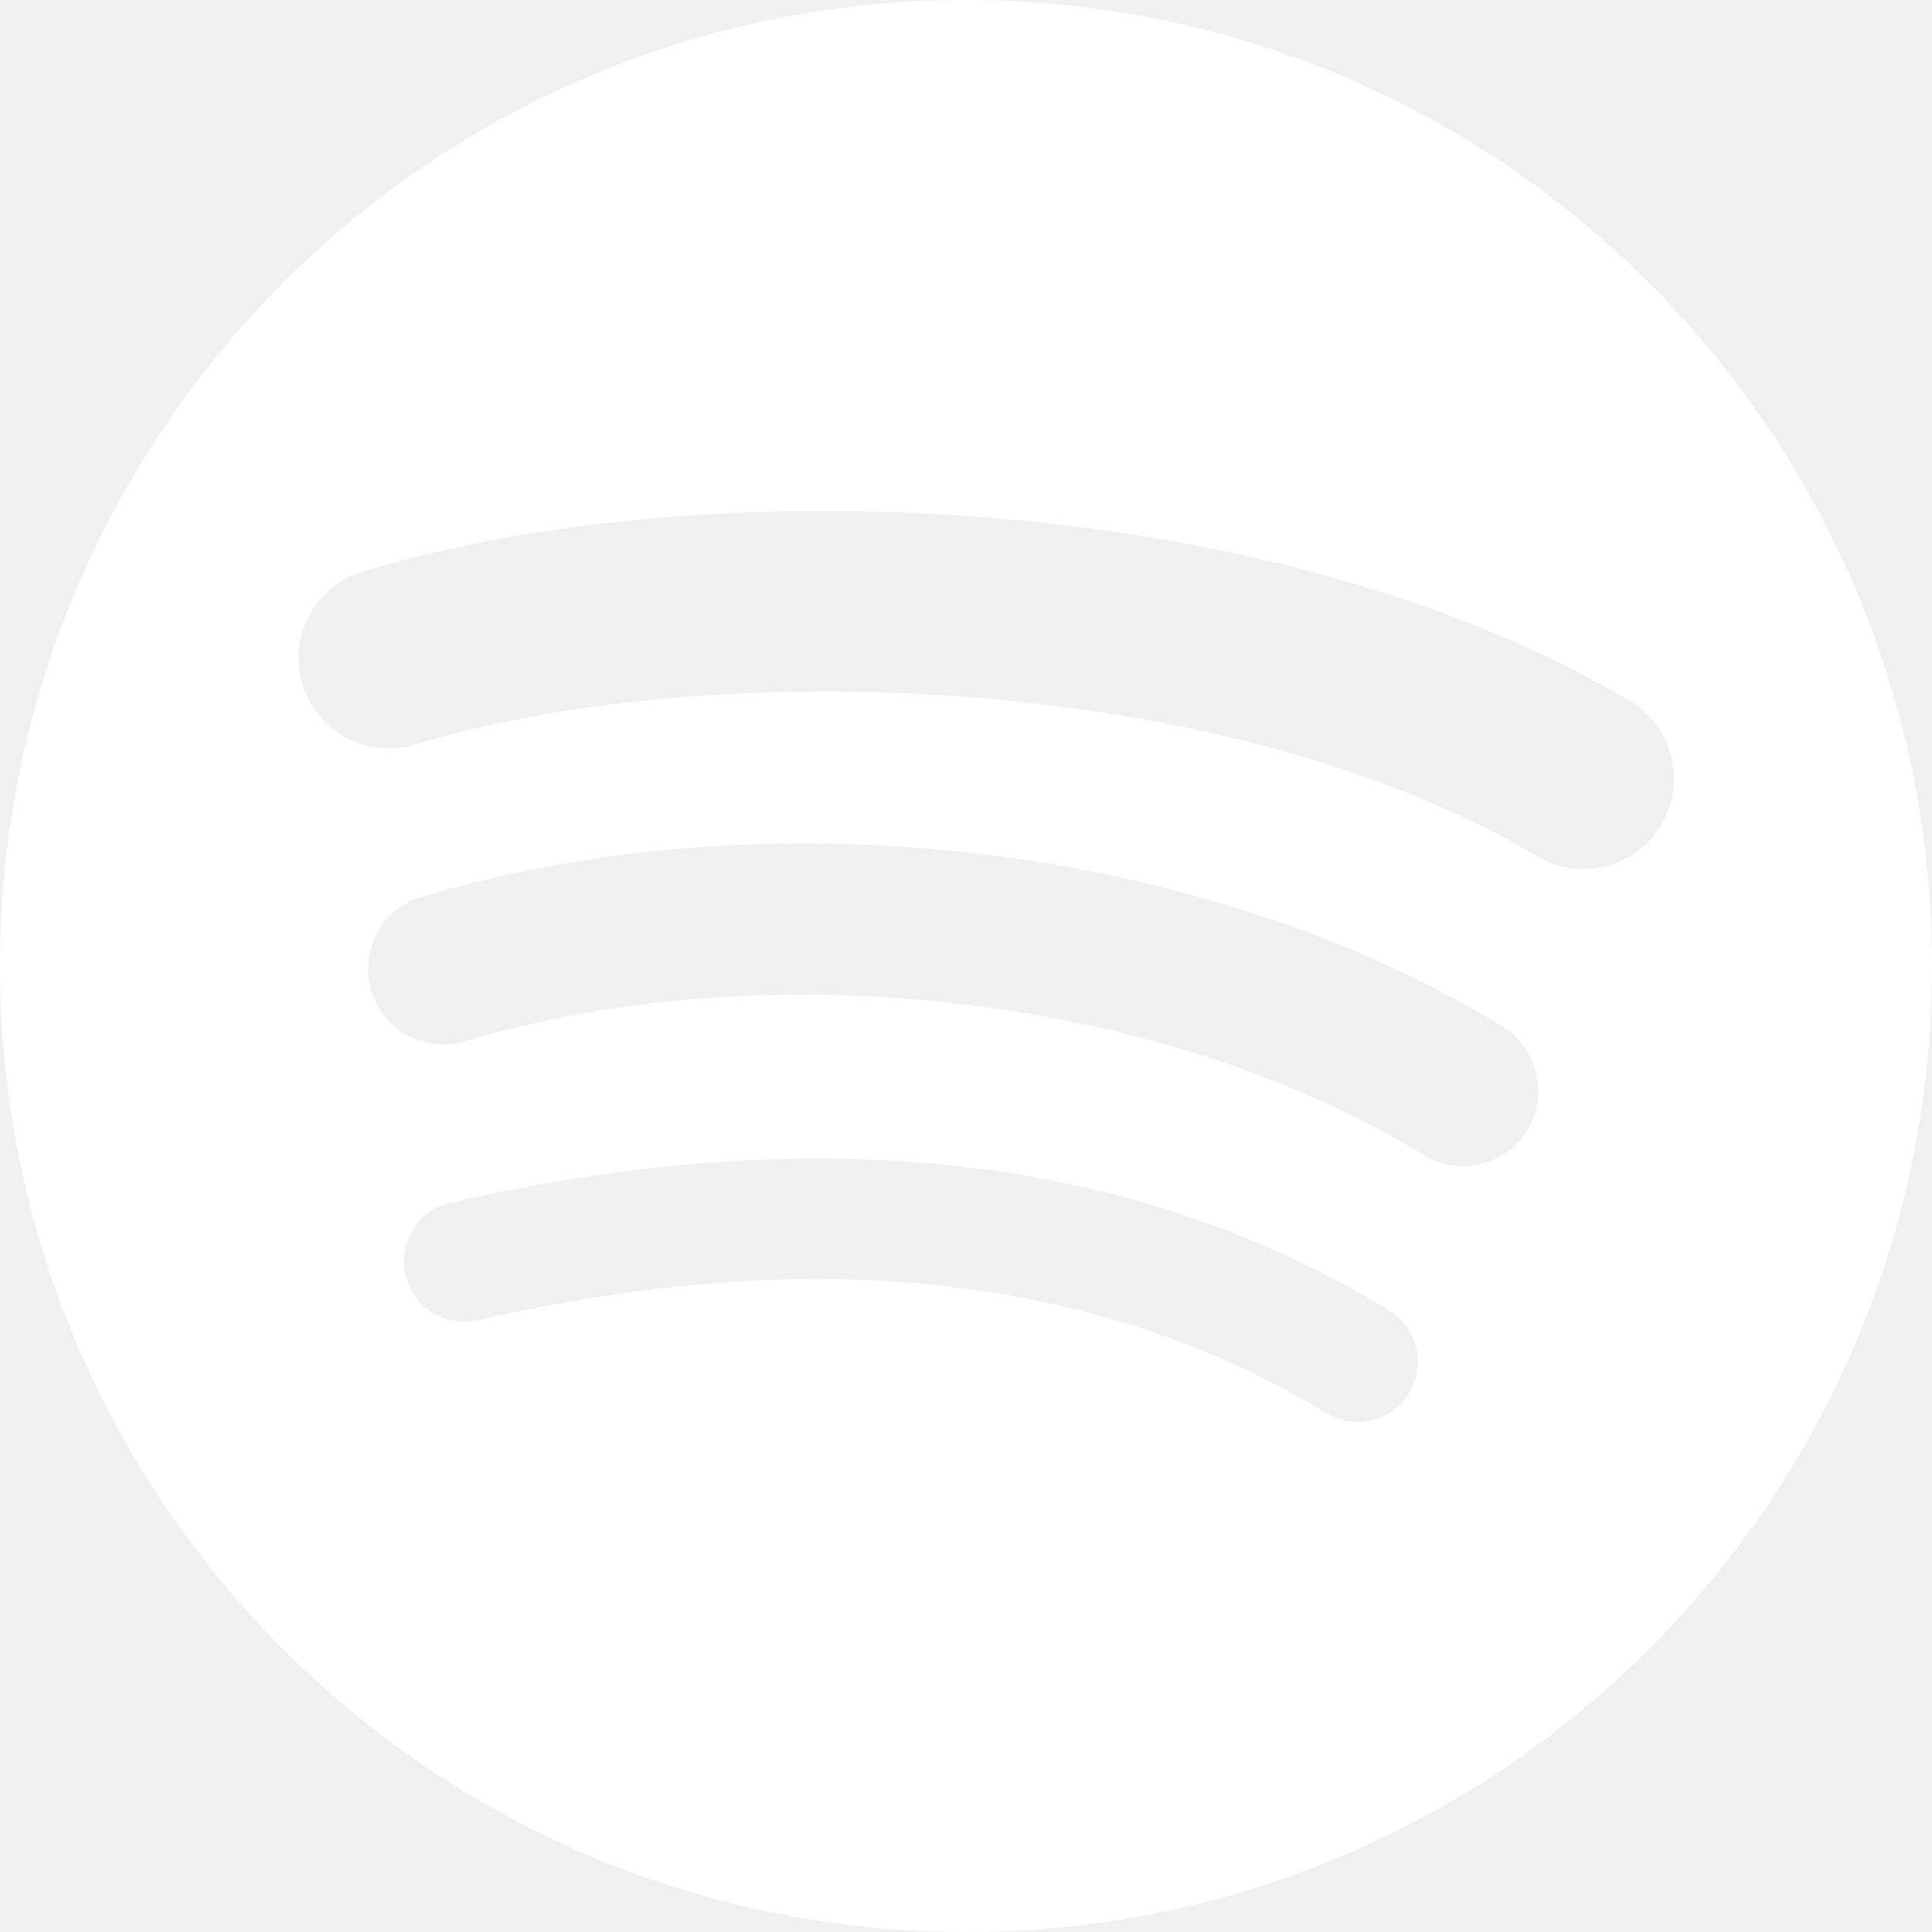
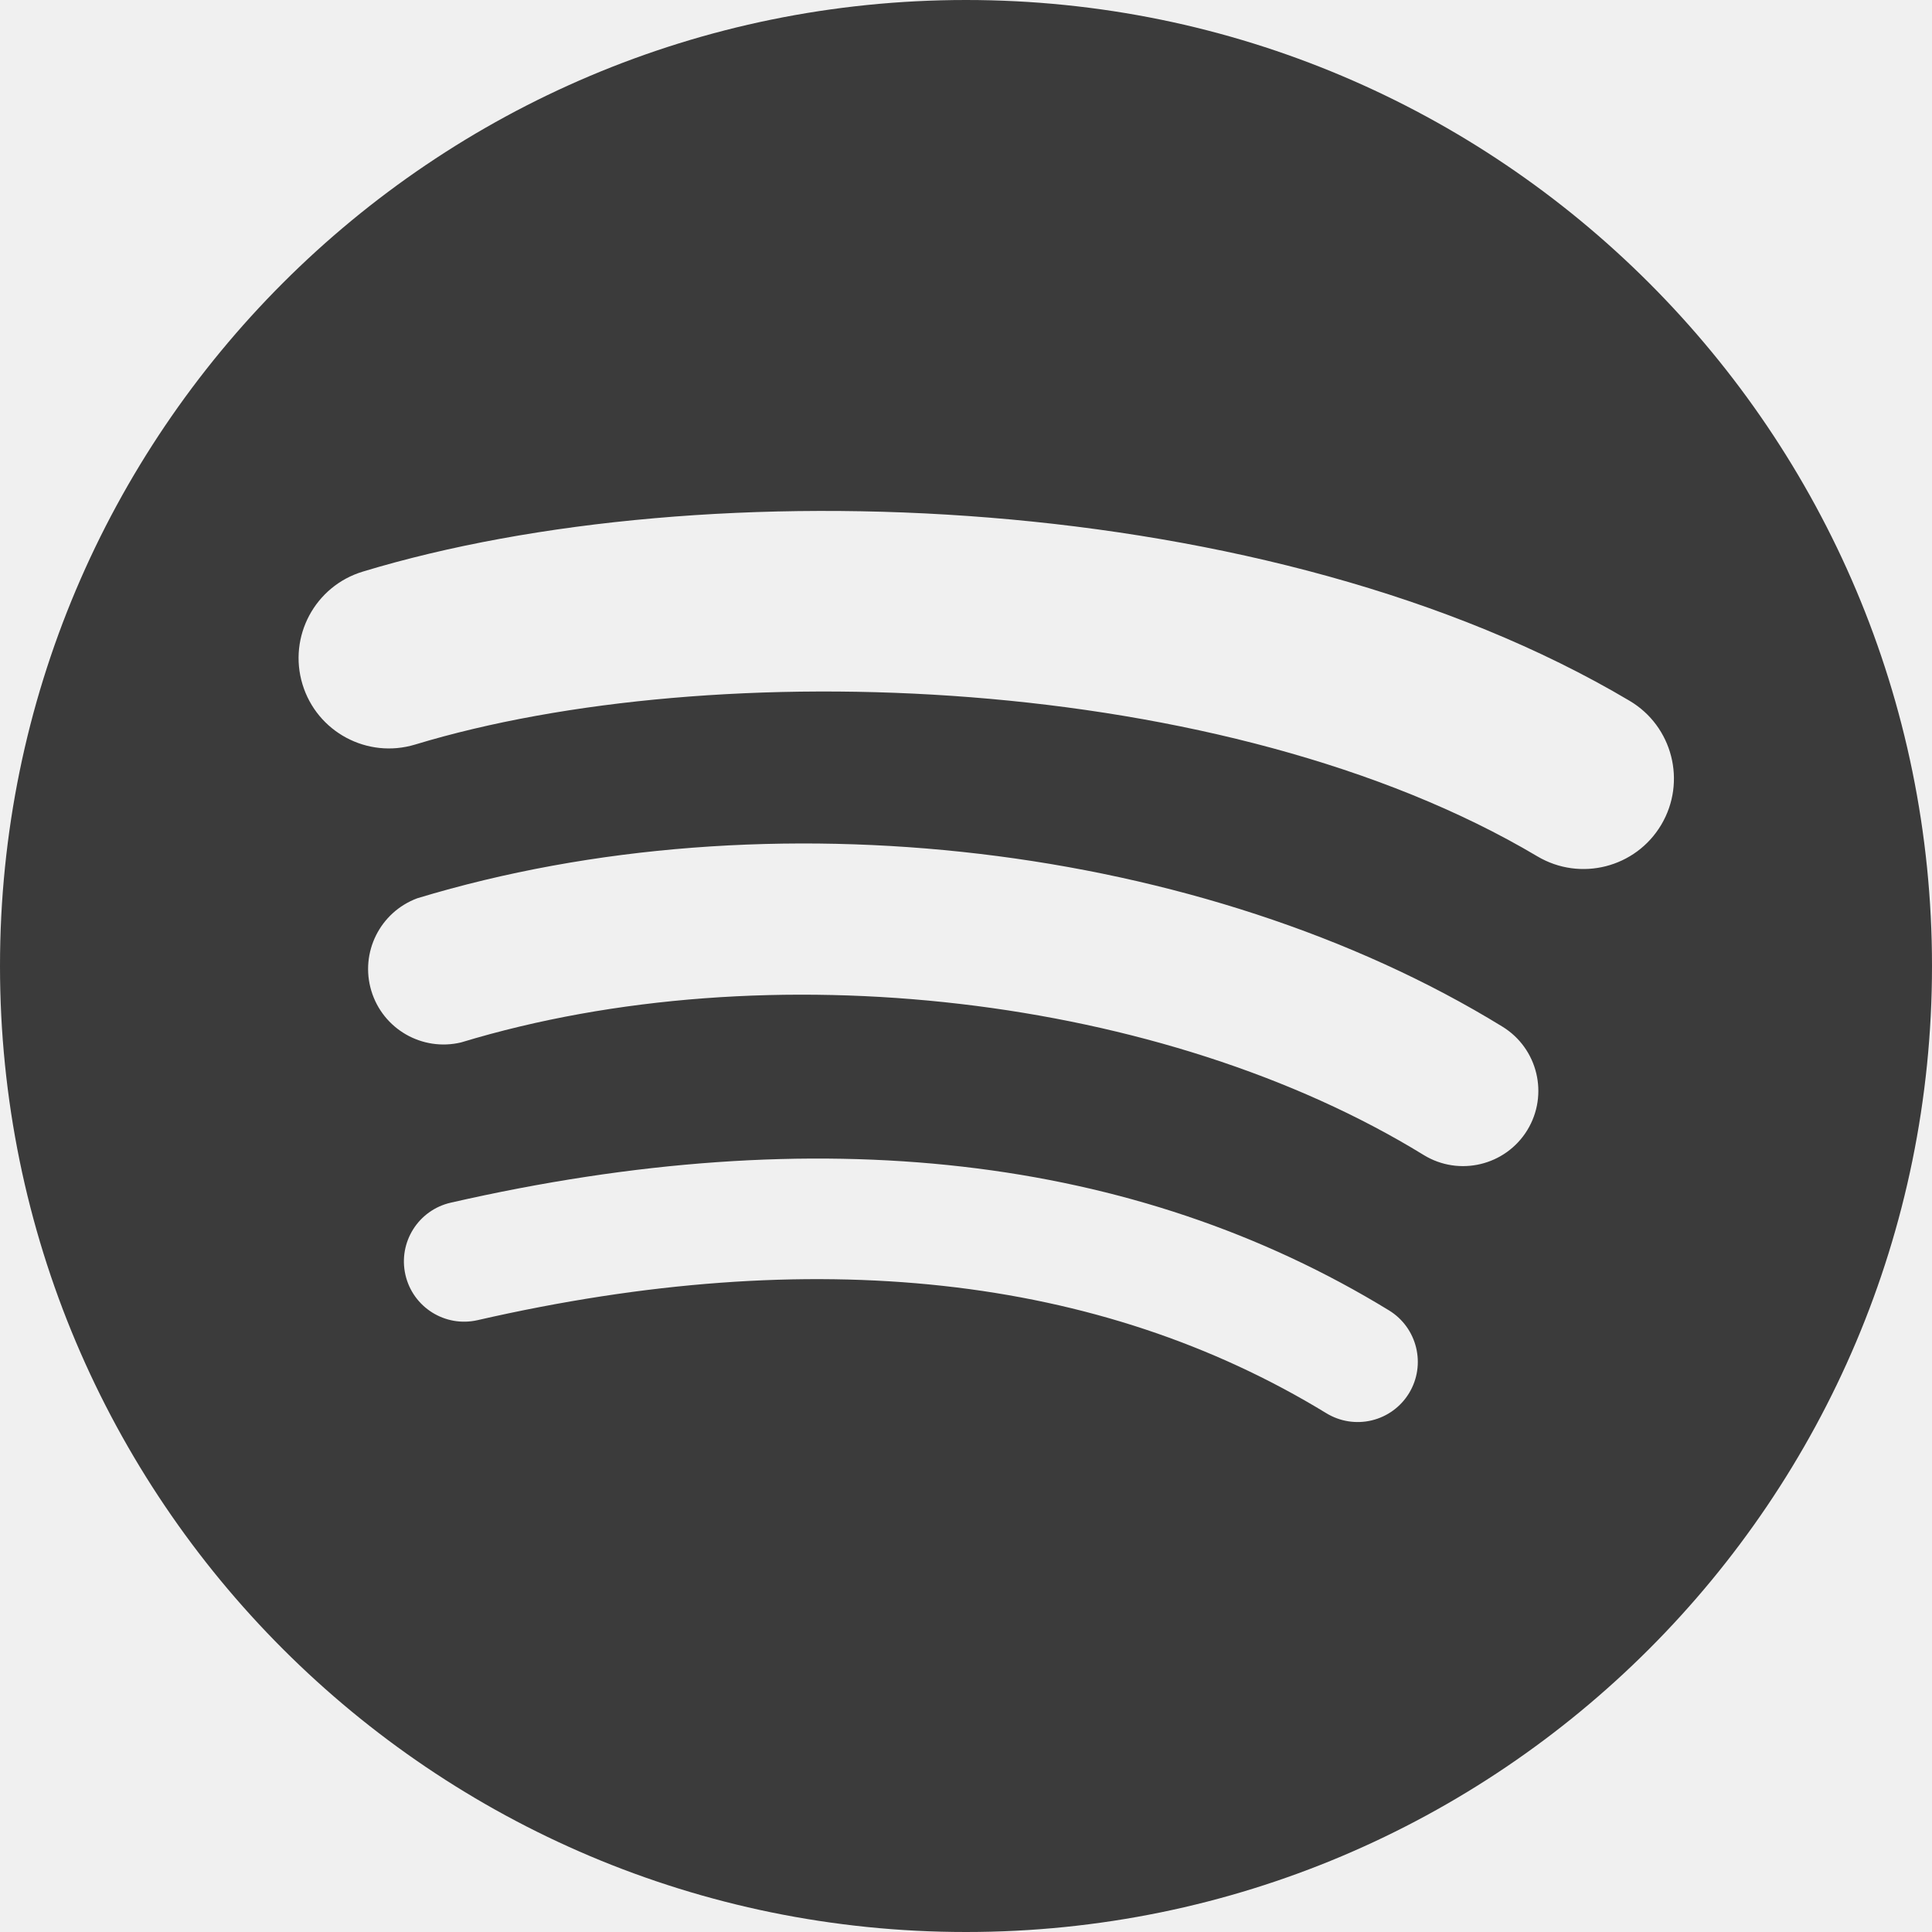
- <svg xmlns="http://www.w3.org/2000/svg" width="16" height="16" fill="white" viewBox="0 0 16 16">
+ <svg xmlns="http://www.w3.org/2000/svg" width="16" height="16" fill="#3b3b3b" viewBox="0 0 16 16">
+   <style>@media (prefers-color-scheme: dark) { path { fill: white; } } </style>
  <path d="M8 0a8 8 0 1 0 0 16A8 8 0 0 0 8 0zm3.669 11.538a.498.498 0 0 1-.686.165c-1.879-1.147-4.243-1.407-7.028-.77a.499.499 0 0 1-.222-.973c3.048-.696 5.662-.397 7.77.892a.5.5 0 0 1 .166.686zm.979-2.178a.624.624 0 0 1-.858.205c-2.15-1.321-5.428-1.704-7.972-.932a.625.625 0 0 1-.362-1.194c2.905-.881 6.517-.454 8.986 1.063a.624.624 0 0 1 .206.858zm.084-2.268C10.154 5.56 5.9 5.419 3.438 6.166a.748.748 0 1 1-.434-1.432c2.825-.857 7.523-.692 10.492 1.07a.747.747 0 1 1-.764 1.288z" />
</svg>
